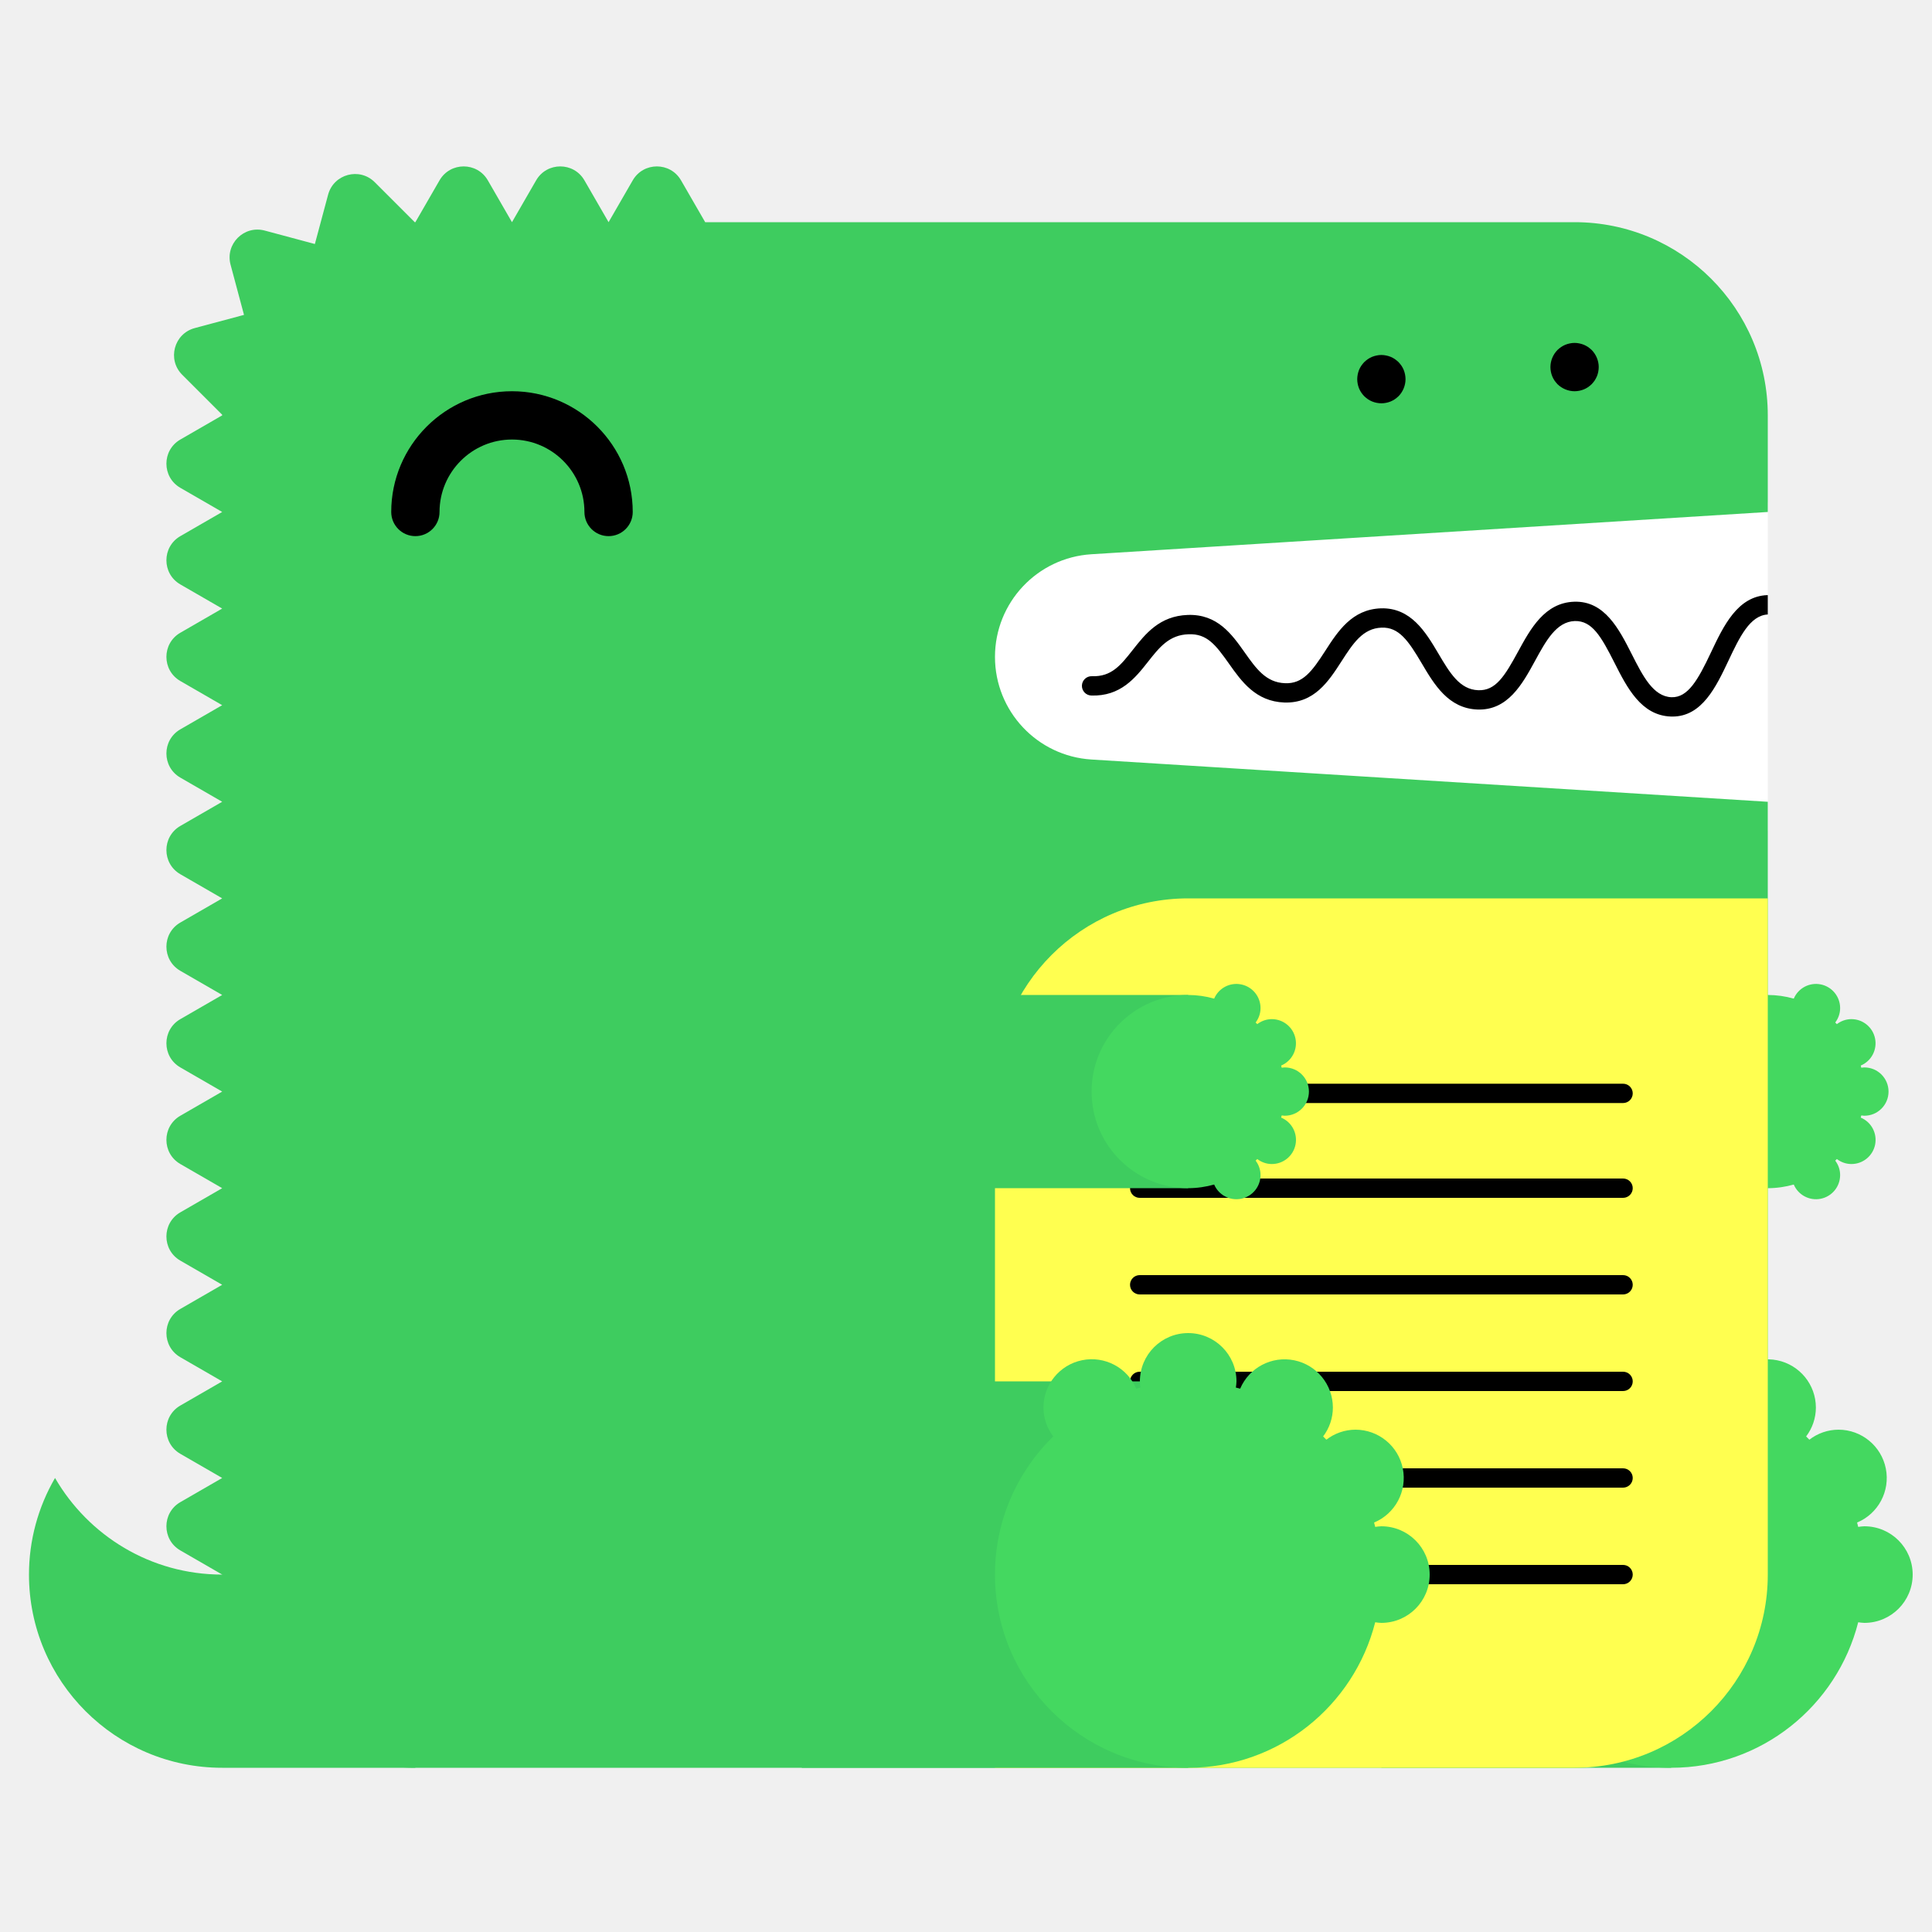
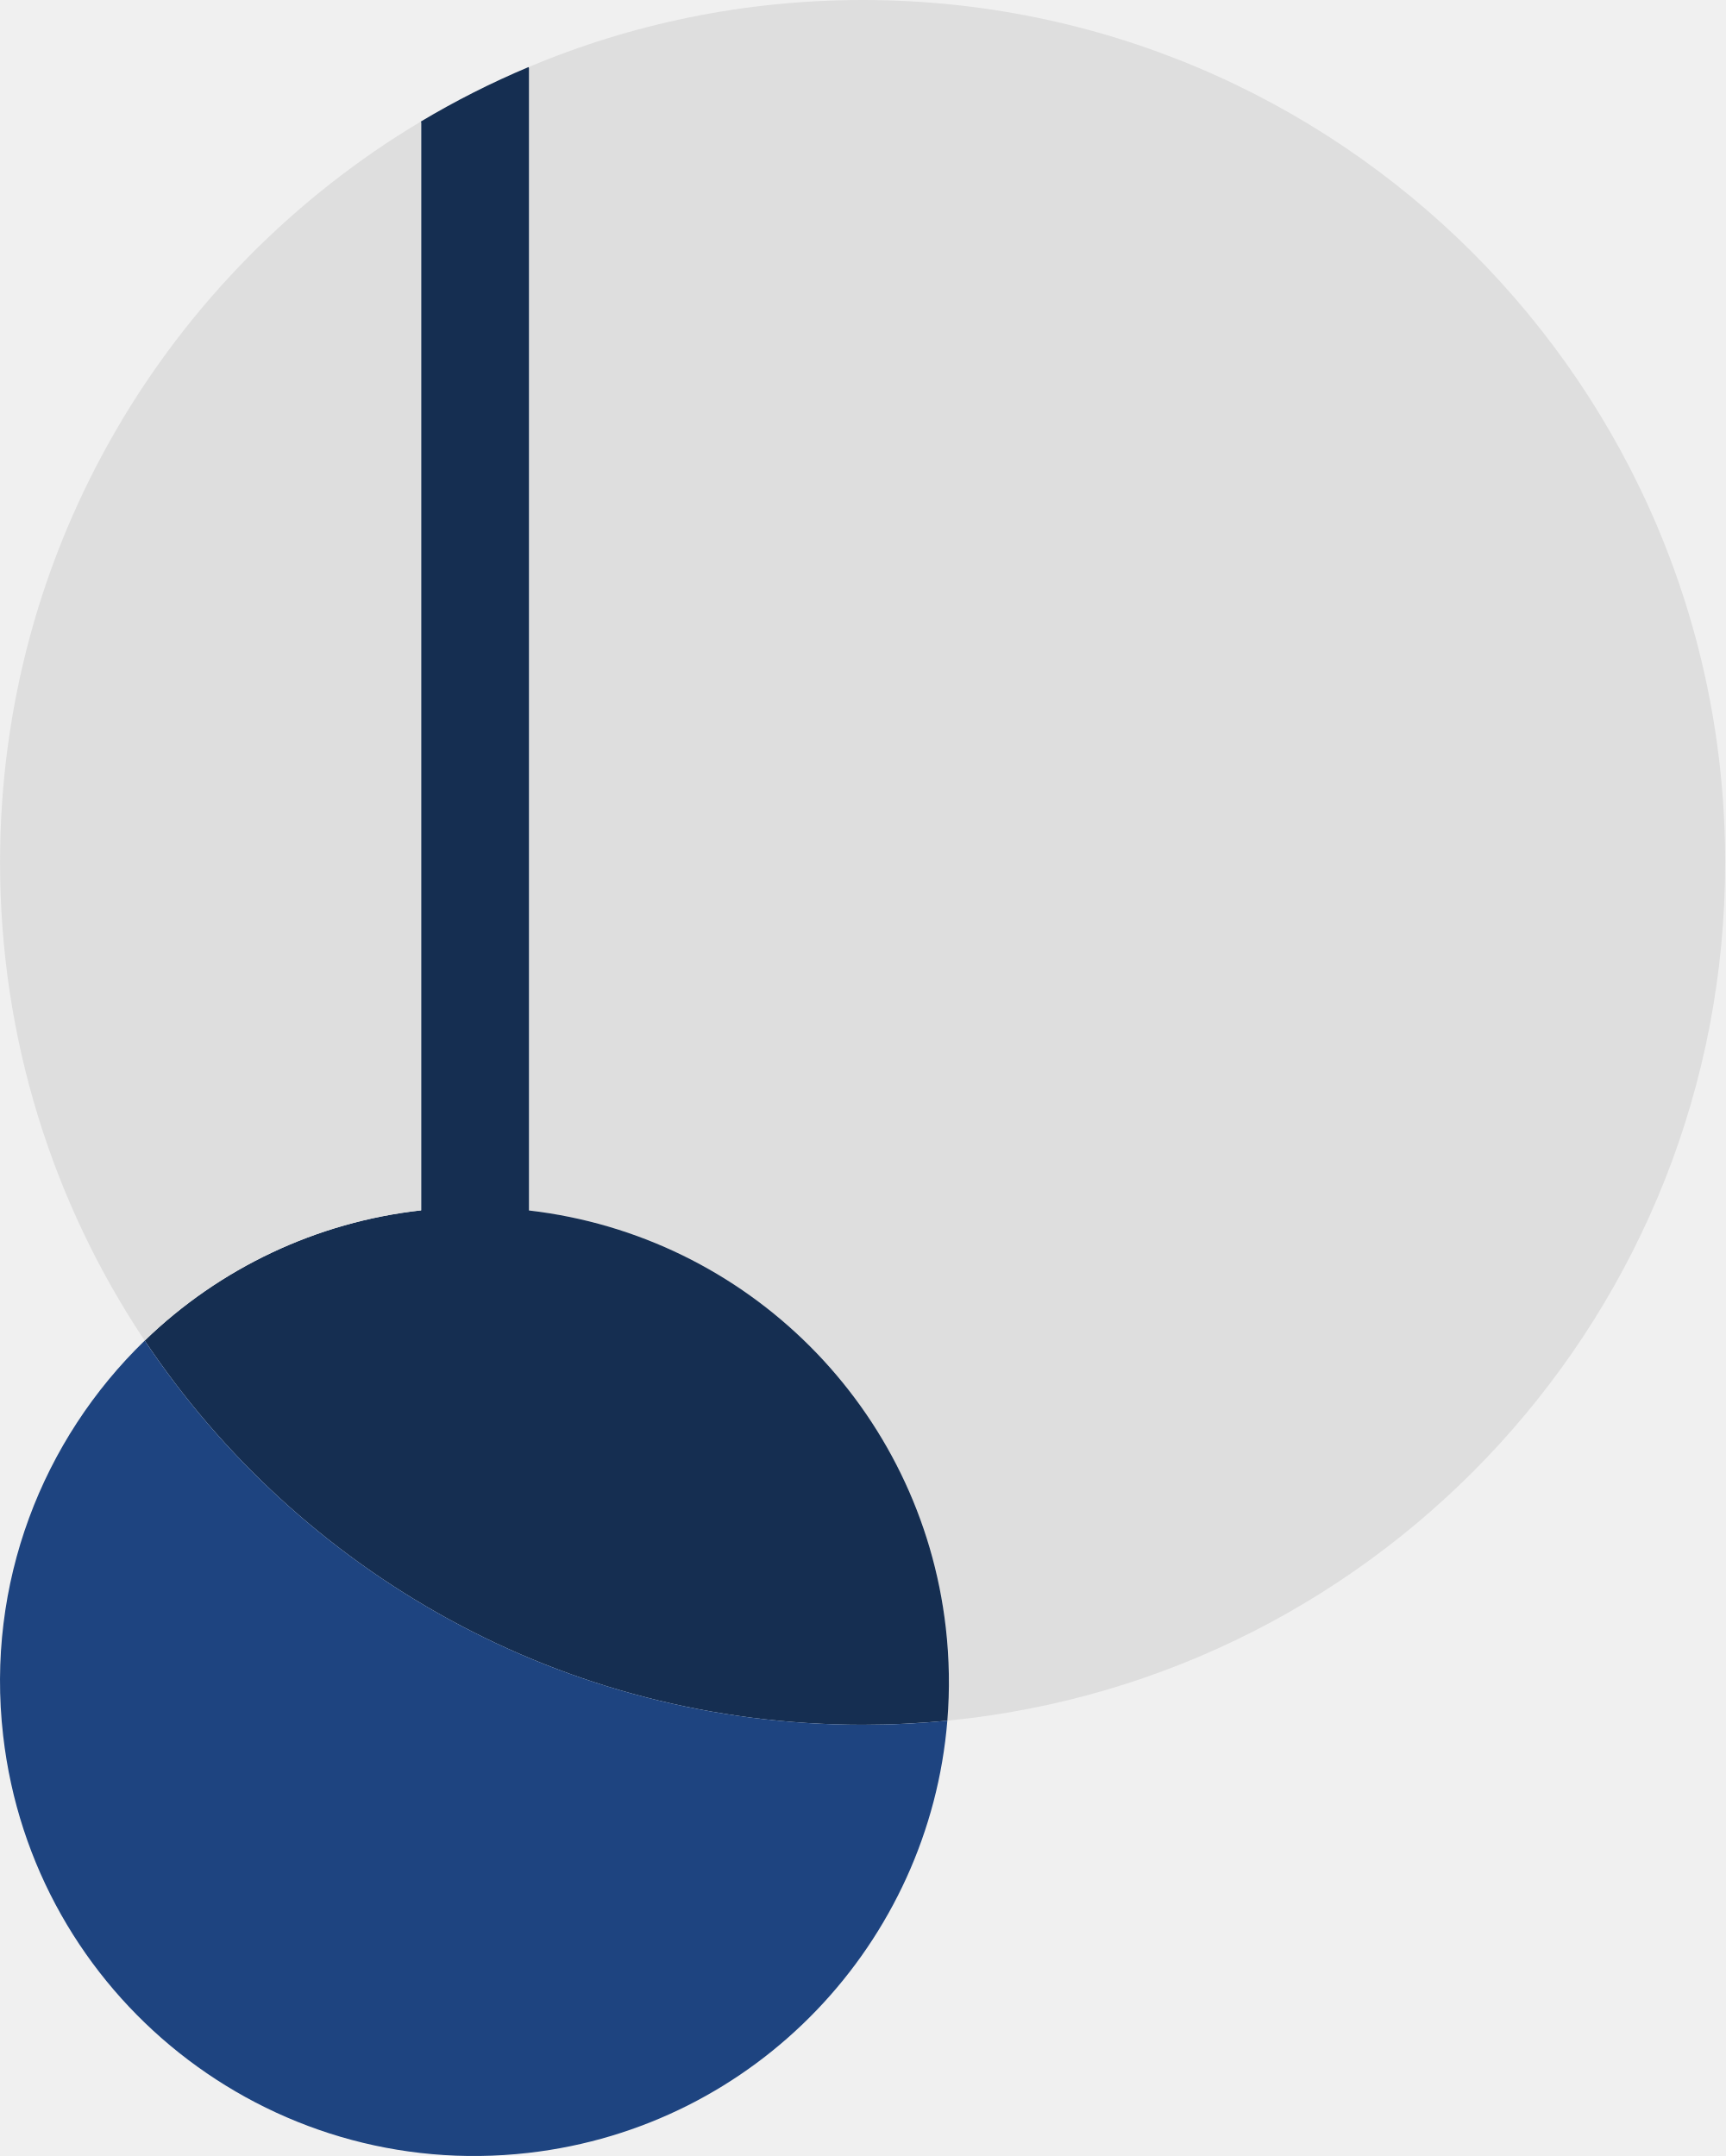
- <svg xmlns="http://www.w3.org/2000/svg" width="200" height="200" viewBox="0 0 200 200">
-   <g fill="none" fill-rule="evenodd">
-     <path fill="#FFF" d="M99 52h84v34H99z" />
-     <path d="M23 163c-7.398 0-13.843-4.027-17.303-10A19.886 19.886 0 0 0 3 163c0 11.046 8.954 20 20 20h20v-20H23z" fill="#3ECC5F" />
-     <path d="M112.98 57.376L183 53V43c0-11.046-8.954-20-20-20H73l-2.5-4.33c-1.112-1.925-3.889-1.925-5 0L63 23l-2.5-4.33c-1.111-1.925-3.889-1.925-5 0L53 23l-2.5-4.33c-1.111-1.925-3.889-1.925-5 0L43 23c-.022 0-.042.003-.065.003l-4.142-4.141c-1.57-1.571-4.252-.853-4.828 1.294l-1.369 5.104-5.192-1.392c-2.148-.575-4.111 1.389-3.535 3.536l1.39 5.193-5.102 1.367c-2.148.576-2.867 3.259-1.296 4.83l4.142 4.142c0 .021-.003.042-.003.064l-4.33 2.5c-1.925 1.111-1.925 3.889 0 5L23 53l-4.33 2.5c-1.925 1.111-1.925 3.889 0 5L23 63l-4.33 2.5c-1.925 1.111-1.925 3.889 0 5L23 73l-4.33 2.5c-1.925 1.111-1.925 3.889 0 5L23 83l-4.33 2.5c-1.925 1.111-1.925 3.889 0 5L23 93l-4.33 2.5c-1.925 1.111-1.925 3.889 0 5L23 103l-4.33 2.5c-1.925 1.111-1.925 3.889 0 5L23 113l-4.33 2.5c-1.925 1.111-1.925 3.889 0 5L23 123l-4.33 2.5c-1.925 1.111-1.925 3.889 0 5L23 133l-4.33 2.5c-1.925 1.111-1.925 3.889 0 5L23 143l-4.33 2.5c-1.925 1.111-1.925 3.889 0 5L23 153l-4.33 2.5c-1.925 1.111-1.925 3.889 0 5L23 163c0 11.046 8.954 20 20 20h120c11.046 0 20-8.954 20-20V83l-70.02-4.376A10.645 10.645 0 0 1 103 68c0-5.621 4.37-10.273 9.98-10.624" fill="#3ECC5F" />
-     <path fill="#3ECC5F" d="M143 183h30v-40h-30z" />
-     <path d="M193 158c-.219 0-.428.037-.639.064-.038-.15-.074-.301-.116-.451A5 5 0 0 0 190.32 148a4.96 4.96 0 0 0-3.016 1.036 26.531 26.531 0 0 0-.335-.336 4.955 4.955 0 0 0 1.011-2.987 5 5 0 0 0-9.599-1.959c-.148-.042-.297-.077-.445-.115.027-.211.064-.42.064-.639a5 5 0 0 0-5-5 5 5 0 0 0-5 5c0 .219.037.428.064.639-.148.038-.297.073-.445.115a4.998 4.998 0 0 0-9.599 1.959c0 1.125.384 2.151 1.011 2.987-3.717 3.632-6.031 8.693-6.031 14.3 0 11.046 8.954 20 20 20 9.339 0 17.16-6.41 19.361-15.064.211.027.42.064.639.064a5 5 0 0 0 5-5 5 5 0 0 0-5-5" fill="#44D860" />
-     <path fill="#3ECC5F" d="M153 123h30v-20h-30z" />
-     <path d="M193 115.5a2.5 2.5 0 1 0 0-5c-.109 0-.214.019-.319.032-.02-.075-.037-.15-.058-.225a2.501 2.501 0 0 0-.963-4.807c-.569 0-1.088.197-1.508.518a6.653 6.653 0 0 0-.168-.168c.314-.417.506-.931.506-1.494a2.5 2.5 0 0 0-4.8-.979A9.987 9.987 0 0 0 183 103c-5.522 0-10 4.478-10 10s4.478 10 10 10c.934 0 1.833-.138 2.69-.377a2.5 2.5 0 0 0 4.8-.979c0-.563-.192-1.077-.506-1.494.057-.055.113-.111.168-.168.42.321.939.518 1.508.518a2.5 2.5 0 0 0 .963-4.807c.021-.074.038-.15.058-.225.105.013.21.032.319.032" fill="#44D860" />
-     <path d="M63 55.5a2.5 2.5 0 0 1-2.5-2.5c0-4.136-3.364-7.5-7.5-7.5s-7.5 3.364-7.5 7.5a2.5 2.5 0 1 1-5 0c0-6.893 5.607-12.5 12.5-12.5S65.5 46.107 65.5 53a2.5 2.5 0 0 1-2.5 2.5" fill="#000" />
-     <path d="M103 183h60c11.046 0 20-8.954 20-20V93h-60c-11.046 0-20 8.954-20 20v70z" fill="#FFFF50" />
-     <path d="M168.02 124h-50.04a1 1 0 1 1 0-2h50.04a1 1 0 1 1 0 2m0 20h-50.04a1 1 0 1 1 0-2h50.04a1 1 0 1 1 0 2m0 20h-50.04a1 1 0 1 1 0-2h50.04a1 1 0 1 1 0 2m0-49.814h-50.04a1 1 0 1 1 0-2h50.04a1 1 0 1 1 0 2m0 19.814h-50.04a1 1 0 1 1 0-2h50.04a1 1 0 1 1 0 2m0 20h-50.04a1 1 0 1 1 0-2h50.04a1 1 0 1 1 0 2M183 61.611c-.012 0-.022-.006-.034-.005-3.09.105-4.552 3.196-5.842 5.923-1.346 2.85-2.387 4.703-4.093 4.647-1.889-.068-2.969-2.202-4.113-4.46-1.314-2.594-2.814-5.536-5.963-5.426-3.046.104-4.513 2.794-5.807 5.167-1.377 2.528-2.314 4.065-4.121 3.994-1.927-.07-2.951-1.805-4.136-3.813-1.321-2.236-2.848-4.75-5.936-4.664-2.994.103-4.465 2.385-5.763 4.4-1.373 2.13-2.335 3.428-4.165 3.351-1.973-.07-2.992-1.51-4.171-3.177-1.324-1.873-2.816-3.993-5.895-3.89-2.928.1-4.399 1.97-5.696 3.618-1.232 1.564-2.194 2.802-4.229 2.724a1 1 0 0 0-.072 2c3.017.101 4.545-1.8 5.872-3.487 1.177-1.496 2.193-2.787 4.193-2.855 1.926-.082 2.829 1.115 4.195 3.045 1.297 1.834 2.769 3.914 5.731 4.021 3.103.104 4.596-2.215 5.918-4.267 1.182-1.834 2.202-3.417 4.15-3.484 1.793-.067 2.769 1.35 4.145 3.681 1.297 2.197 2.766 4.686 5.787 4.796 3.125.108 4.634-2.62 5.949-5.035 1.139-2.088 2.214-4.06 4.119-4.126 1.793-.042 2.728 1.595 4.111 4.33 1.292 2.553 2.757 5.445 5.825 5.556l.169.003c3.064 0 4.518-3.075 5.805-5.794 1.139-2.41 2.217-4.68 4.067-4.773v-2z" fill="#000" />
-     <path fill="#3ECC5F" d="M83 183h40v-40H83z" />
-     <path d="M143 158c-.219 0-.428.037-.639.064-.038-.15-.074-.301-.116-.451A5 5 0 0 0 140.32 148a4.96 4.96 0 0 0-3.016 1.036 26.531 26.531 0 0 0-.335-.336 4.955 4.955 0 0 0 1.011-2.987 5 5 0 0 0-9.599-1.959c-.148-.042-.297-.077-.445-.115.027-.211.064-.42.064-.639a5 5 0 0 0-5-5 5 5 0 0 0-5 5c0 .219.037.428.064.639-.148.038-.297.073-.445.115a4.998 4.998 0 0 0-9.599 1.959c0 1.125.384 2.151 1.011 2.987-3.717 3.632-6.031 8.693-6.031 14.3 0 11.046 8.954 20 20 20 9.339 0 17.16-6.41 19.361-15.064.211.027.42.064.639.064a5 5 0 0 0 5-5 5 5 0 0 0-5-5" fill="#44D860" />
-     <path fill="#3ECC5F" d="M83 123h40v-20H83z" />
-     <path d="M133 115.5a2.5 2.5 0 1 0 0-5c-.109 0-.214.019-.319.032-.02-.075-.037-.15-.058-.225a2.501 2.501 0 0 0-.963-4.807c-.569 0-1.088.197-1.508.518a6.653 6.653 0 0 0-.168-.168c.314-.417.506-.931.506-1.494a2.5 2.5 0 0 0-4.8-.979A9.987 9.987 0 0 0 123 103c-5.522 0-10 4.478-10 10s4.478 10 10 10c.934 0 1.833-.138 2.69-.377a2.5 2.5 0 0 0 4.8-.979c0-.563-.192-1.077-.506-1.494.057-.055.113-.111.168-.168.42.321.939.518 1.508.518a2.5 2.5 0 0 0 .963-4.807c.021-.074.038-.15.058-.225.105.013.21.032.319.032" fill="#44D860" />
-     <path d="M143 41.75c-.16 0-.33-.02-.49-.05a2.52 2.52 0 0 1-.47-.14c-.15-.06-.29-.14-.431-.23-.13-.09-.259-.2-.38-.31-.109-.12-.219-.24-.309-.38s-.17-.28-.231-.43a2.619 2.619 0 0 1-.189-.96c0-.16.02-.33.05-.49.03-.16.08-.31.139-.47.061-.15.141-.29.231-.43.09-.13.2-.26.309-.38.121-.11.25-.22.38-.31.141-.09.281-.17.431-.23.149-.06.31-.11.47-.14.32-.07.65-.07.98 0 .159.03.32.08.47.14.149.06.29.14.43.23.13.09.259.2.38.31.11.12.22.25.31.38.09.14.17.28.23.43.06.16.11.31.14.47.029.16.05.33.05.49 0 .66-.271 1.31-.73 1.77-.121.11-.25.22-.38.31-.14.09-.281.17-.43.23a2.565 2.565 0 0 1-.96.19m20-1.25c-.66 0-1.3-.27-1.771-.73a3.802 3.802 0 0 1-.309-.38c-.09-.14-.17-.28-.231-.43a2.619 2.619 0 0 1-.189-.96c0-.66.27-1.3.729-1.77.121-.11.25-.22.38-.31.141-.09.281-.17.431-.23.149-.06.31-.11.47-.14.32-.07.66-.07.98 0 .159.03.32.08.47.14.149.06.29.14.43.23.13.09.259.2.38.31.459.47.73 1.11.73 1.77 0 .16-.021.33-.05.49-.03.16-.08.32-.14.47-.07.15-.14.29-.23.43-.09.13-.2.26-.31.38-.121.11-.25.22-.38.31-.14.09-.281.17-.43.23a2.565 2.565 0 0 1-.96.19" fill="#000" />
+ <svg xmlns="http://www.w3.org/2000/svg" viewBox="0 0 2800.02 3500">
+   <defs>
+     <style>.cls-1{fill:#dedede;}.cls-2{fill:#152e51;}.cls-3{fill:#1e4480;}</style>
+   </defs>
+   <g id="Layer_2" data-name="Layer 2">
+     <g id="Layer_1-2" data-name="Layer 1">
+       <path class="cls-1" d="M1400.3.25c773.18,0,1400,626.79,1400,1400,0,726.77-553.8,1324.2-1262.43,1393.29a774,774,0,0,0-2.53-150.81c-40.68-355.63-321-636.29-676.55-677.39V110.75l-.68-1.62C1024.85,39,1208.05.25,1400.3.25Z" transform="translate(-0.25 -0.25)" />
+       <path class="cls-2" d="M683.76,1965.2V198.75l-.65-1.09a1394.58,1394.58,0,0,1,175-88.53l.68,1.62V1965.31c355.5,41.1,635.87,321.76,676.55,677.39a774,774,0,0,1,2.53,150.81q-67.87,6.63-137.54,6.68c-486,0-914.17-247.65-1165.18-623.63A766.63,766.63,0,0,1,682.81,1965.2Z" transform="translate(-0.25 -0.25)" />
+       <path class="cls-3" d="M1537.84,2793.51c-29.23,359-308.58,659.2-680,701.68-422.5,48.33-804.17-255-852.5-677.5C-23,2570.47,69.16,2337.22,235.12,2176.56c251,376,679.18,623.63,1165.18,623.63Q1469.92,2800.19,1537.84,2793.51Z" transform="translate(-0.25 -0.25)" />
+       <path class="cls-1" d="M683.76,198.75V1965.2h-1a766.63,766.63,0,0,0-447.69,211.36C86.79,1954.39.32,1687.4.32,1400.22c0-511.05,273.84-958.15,682.79-1202.56Z" transform="translate(-0.25 -0.25)" />
+     </g>
  </g>
</svg>
